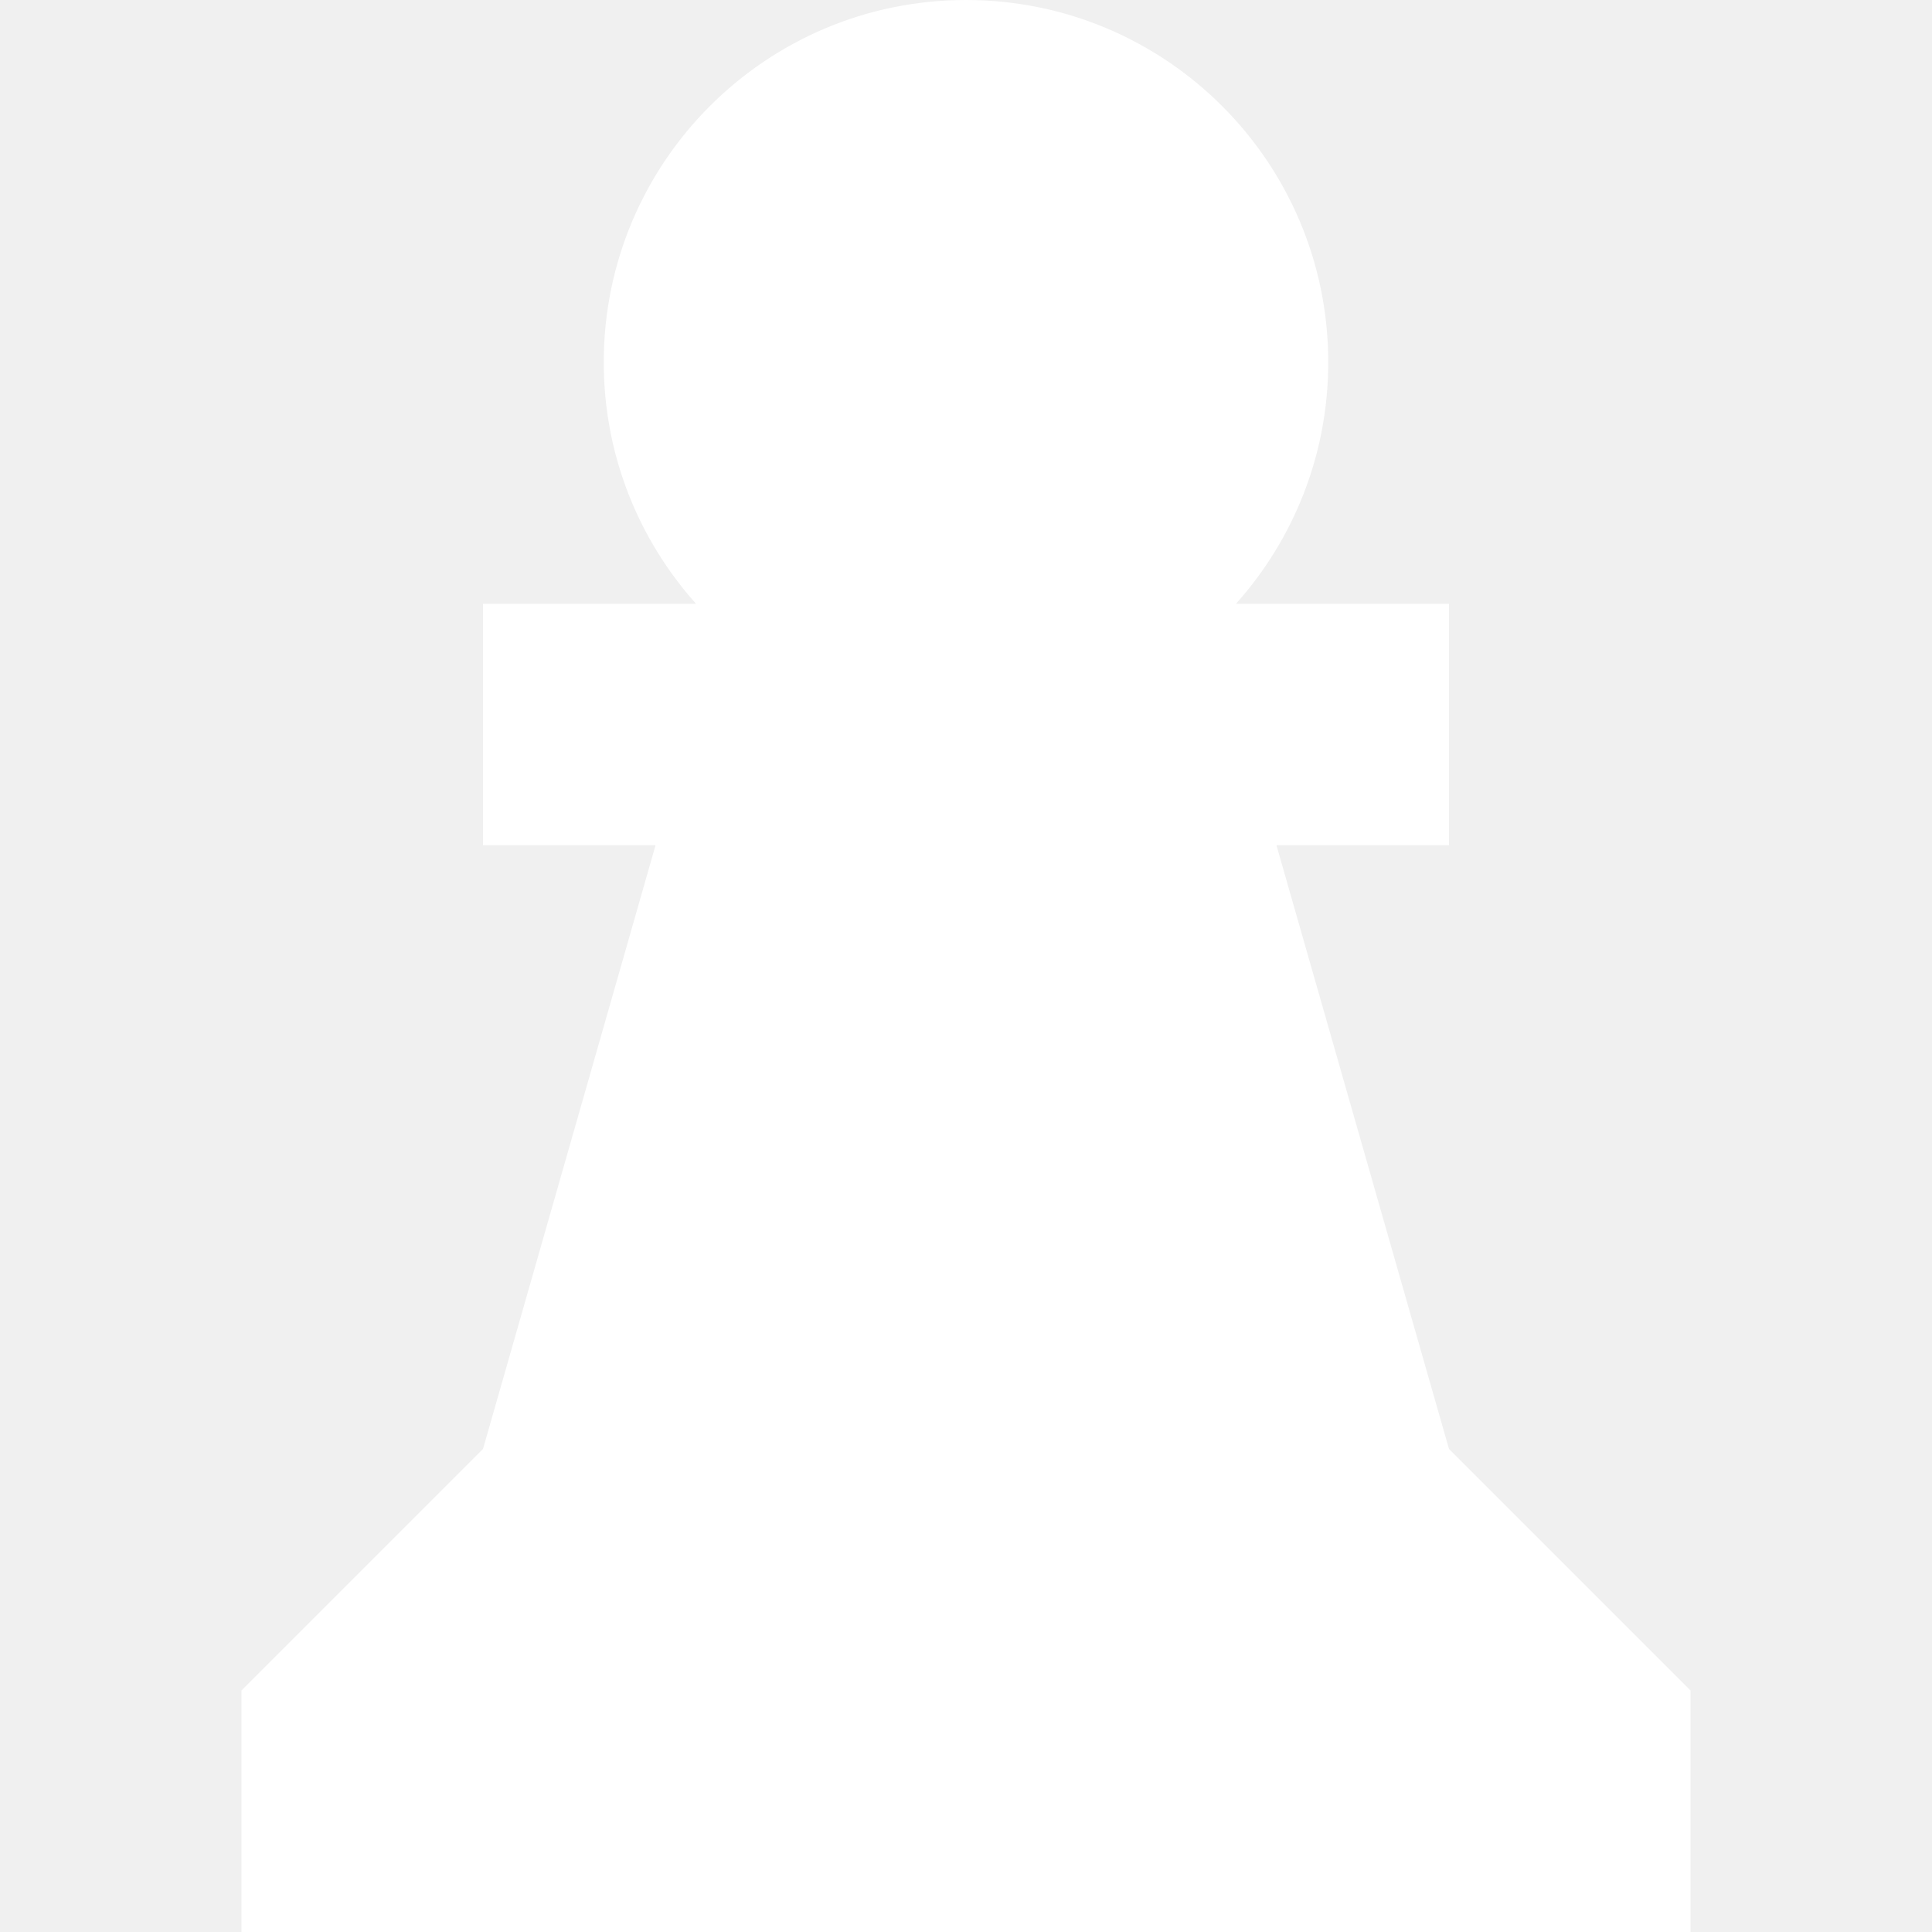
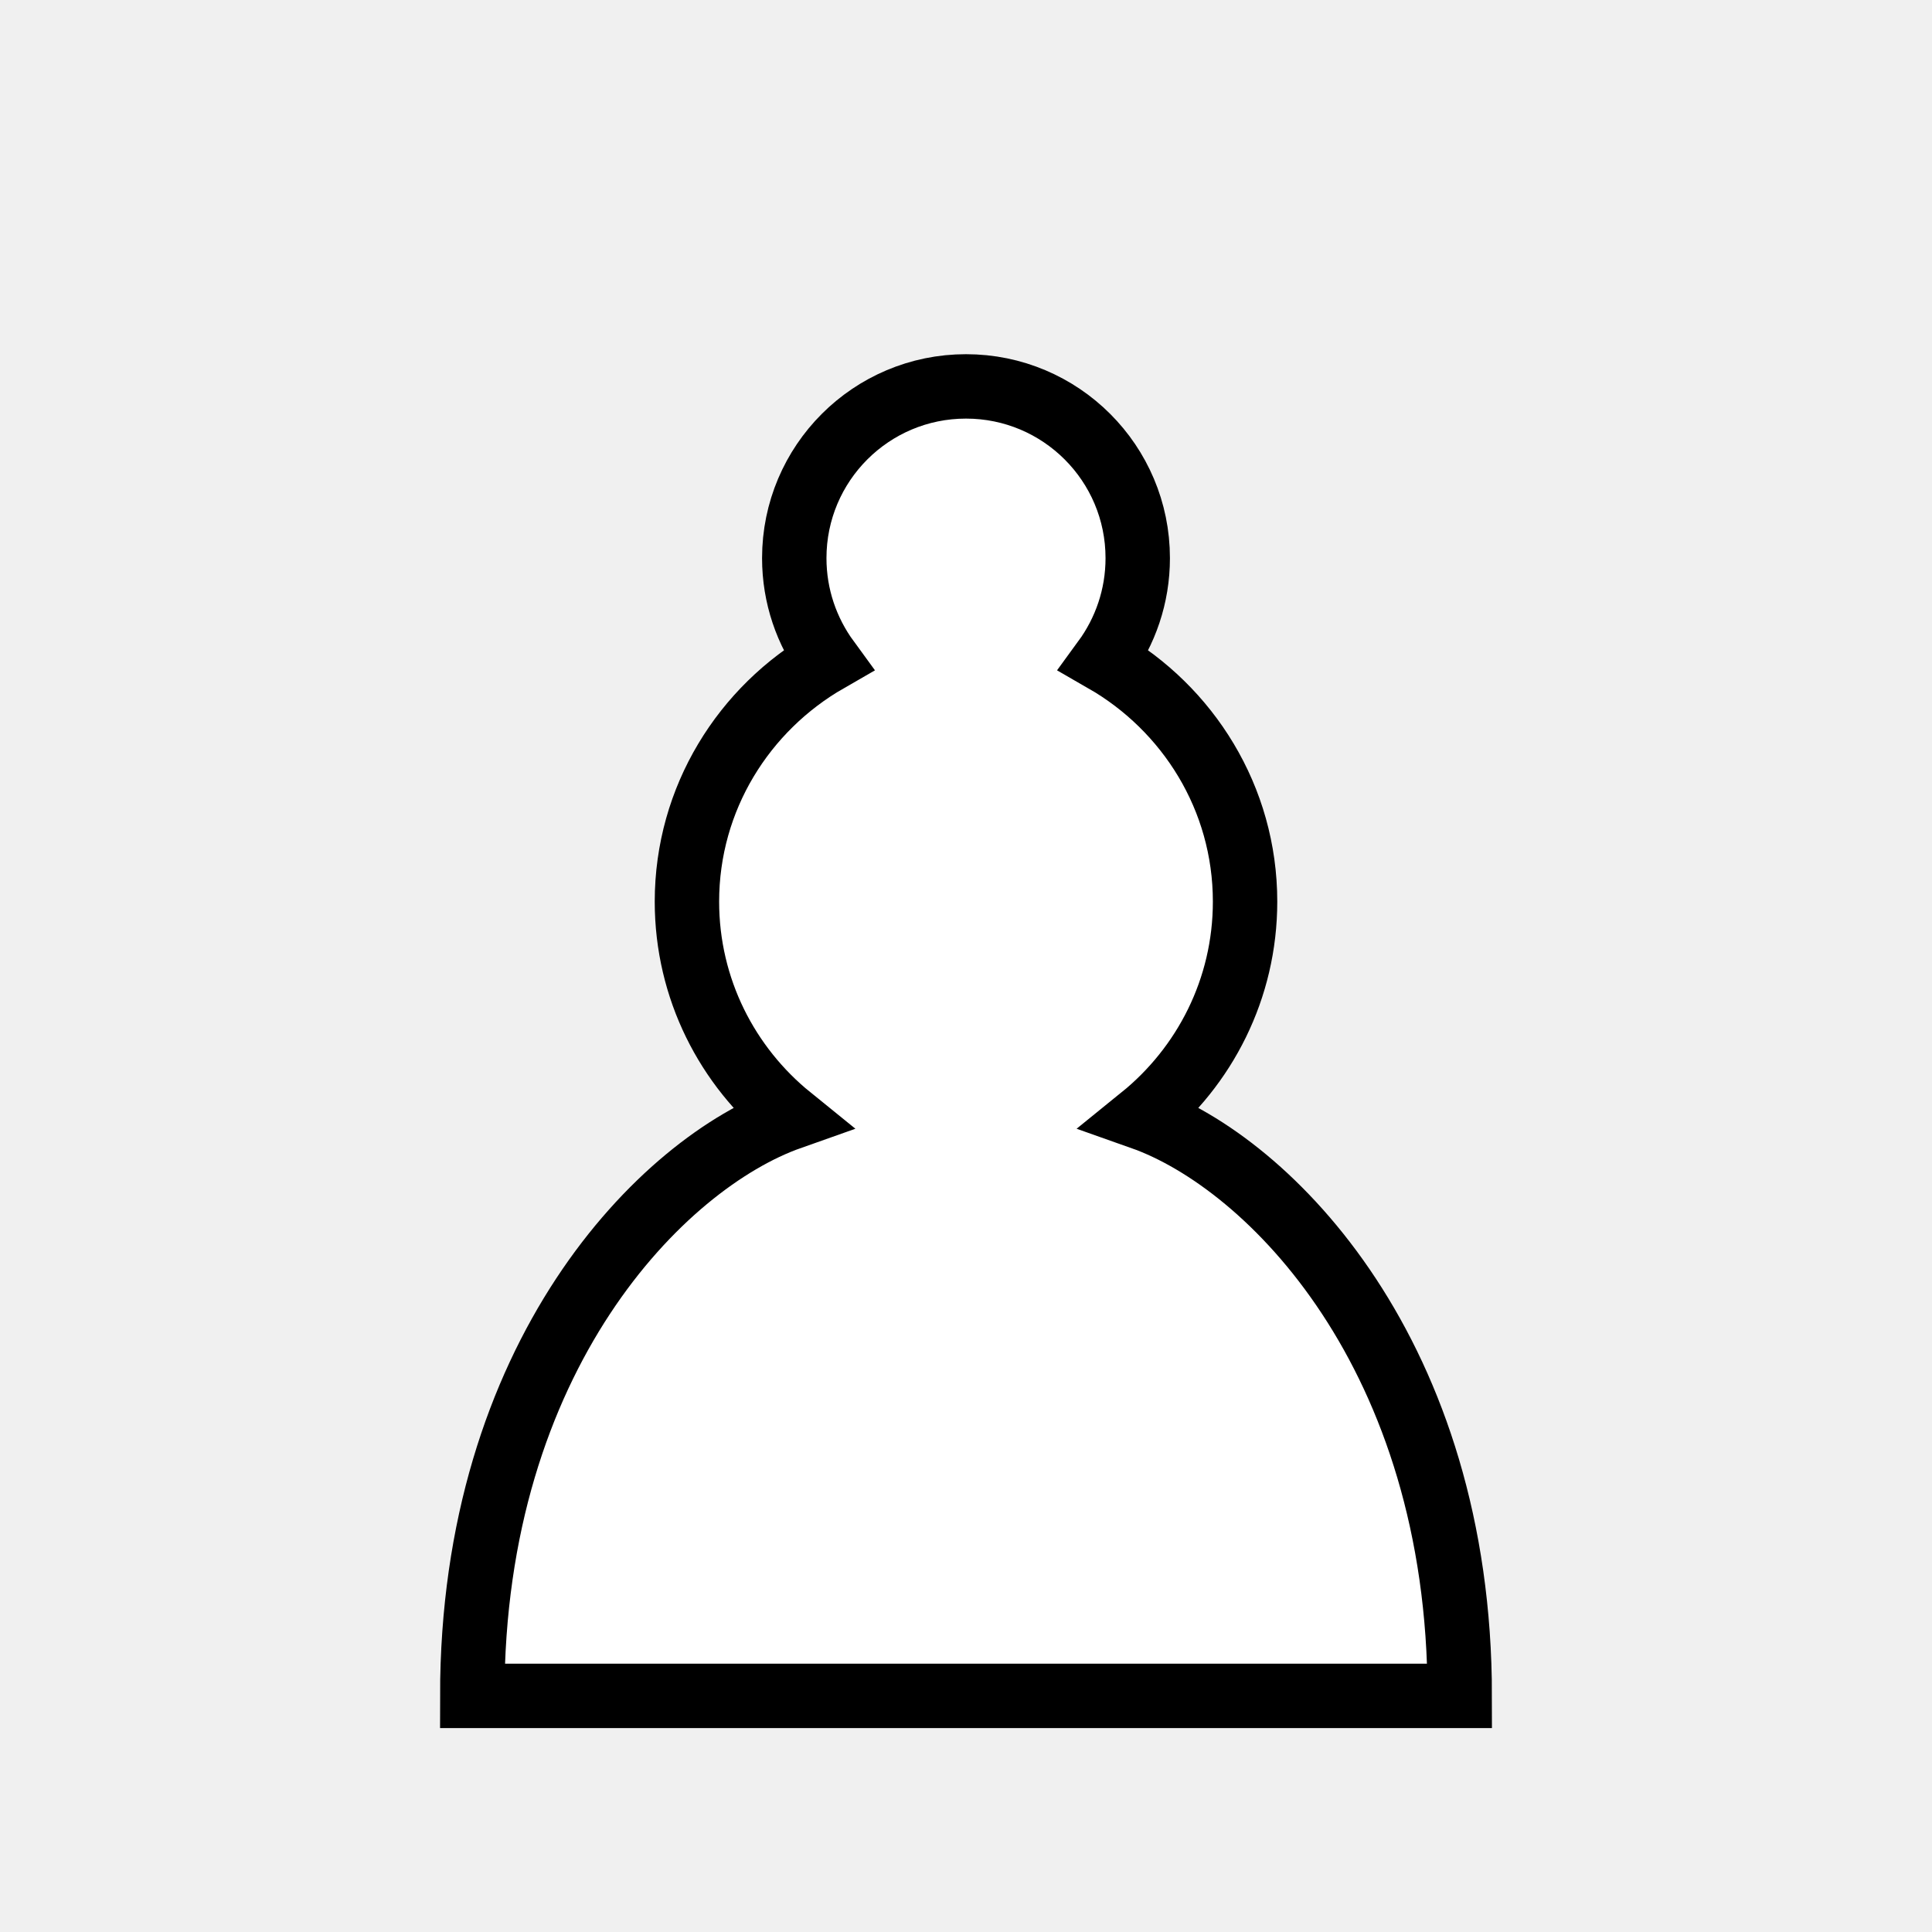
- <svg xmlns="http://www.w3.org/2000/svg" width="800px" height="800px" viewBox="0 0 16 16" fill="none">
-   <g id="SVGRepo_bgCarrier" stroke-width="0" />
-   <g id="SVGRepo_tracerCarrier" stroke-linecap="round" stroke-linejoin="round" />
-   <g id="SVGRepo_iconCarrier">
-     <path d="M11 3C11 3.768 10.711 4.469 10.236 5H12V7H10.571L12 12L14 14V16H2V14L4 12L5.429 7H4V5H5.764C5.289 4.469 5 3.768 5 3C5 1.343 6.343 0 8 0C9.657 0 11 1.343 11 3Z" fill="#ffffff" />
-   </g>
+ <svg xmlns="http://www.w3.org/2000/svg" version="1.1" width="45" height="45">
+   <path d="m 22.5,9 c -2.21,0 -4,1.79 -4,4 0,0.89 0.29,1.71 0.78,2.38 C 17.33,16.5 16,18.59 16,21 c 0,2.03 0.94,3.84 2.41,5.03 C 15.41,27.09 11,31.58 11,39.5 H 34 C 34,31.58 29.59,27.09 26.59,26.03 28.06,24.84 29,23.03 29,21 29,18.59 27.67,16.5 25.72,15.38 26.21,14.71 26.5,13.89 26.5,13 c 0,-2.21 -1.79,-4 -4,-4 z" style="opacity:1; fill:#ffffff; fill-opacity:1; fill-rule:nonzero; stroke:#000000; stroke-width:1.5; stroke-linecap:round; stroke-linejoin:miter; stroke-miterlimit:4; stroke-dasharray:none; stroke-opacity:1;" />
</svg>
